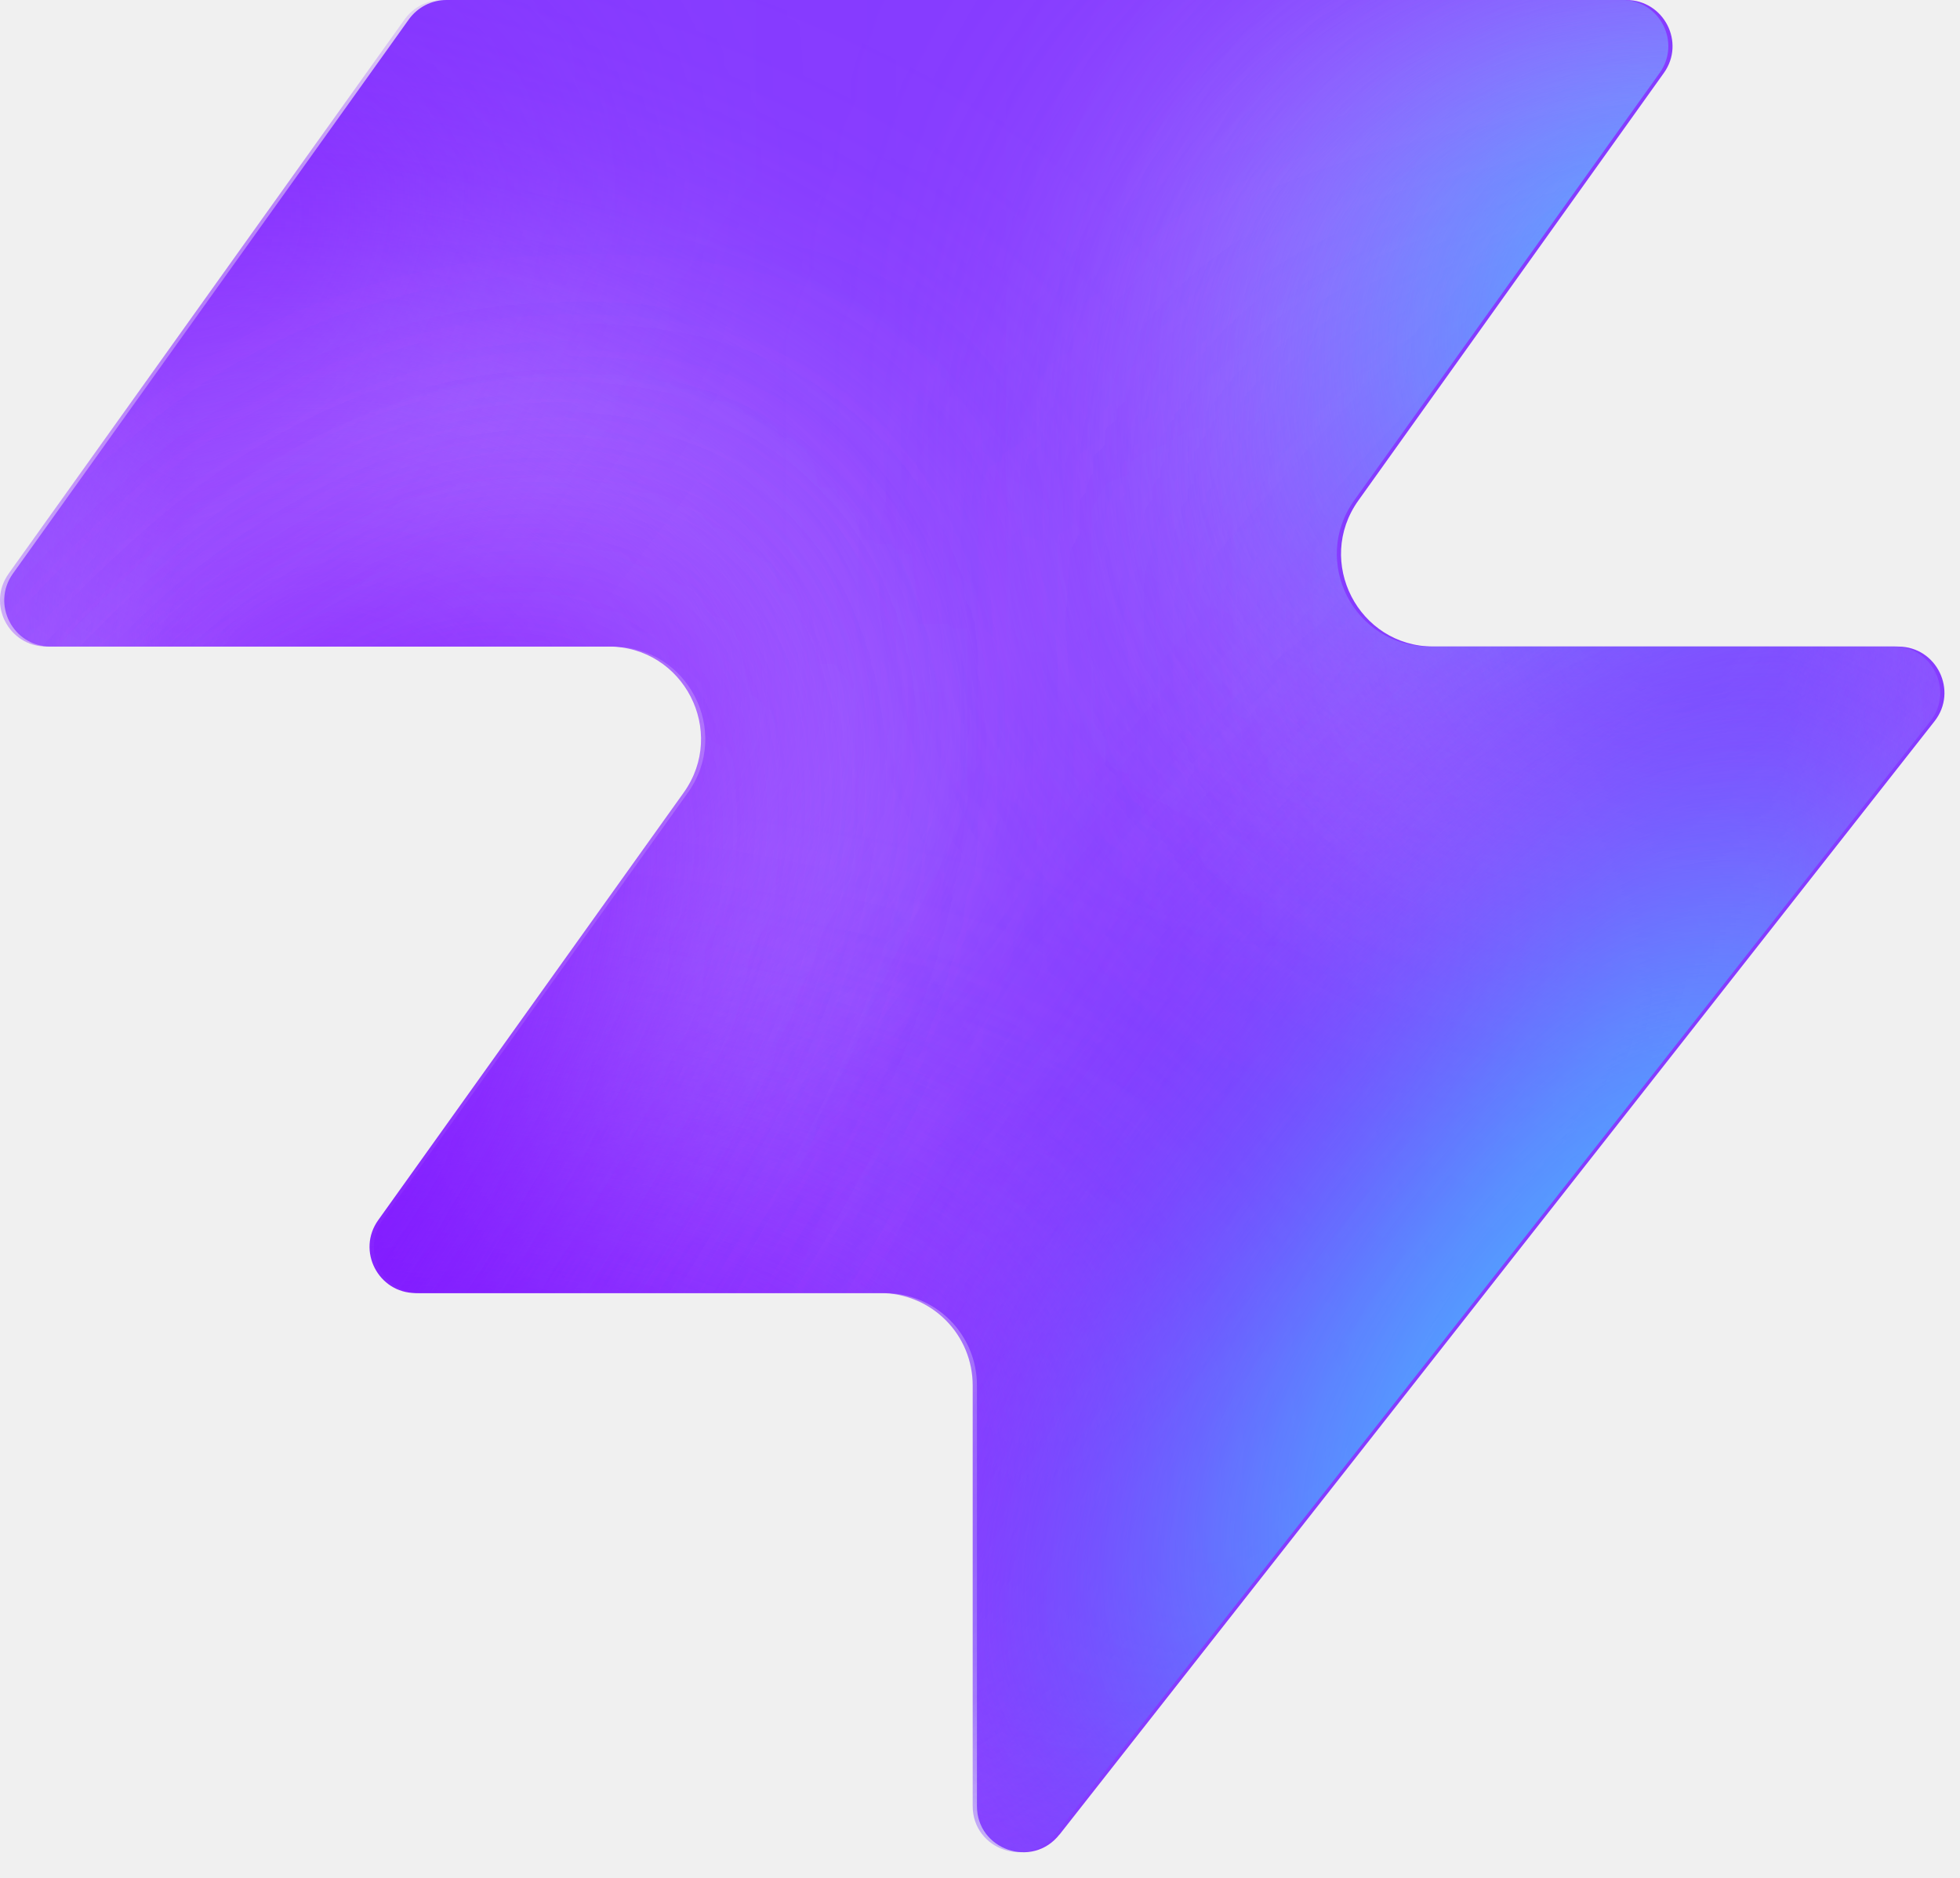
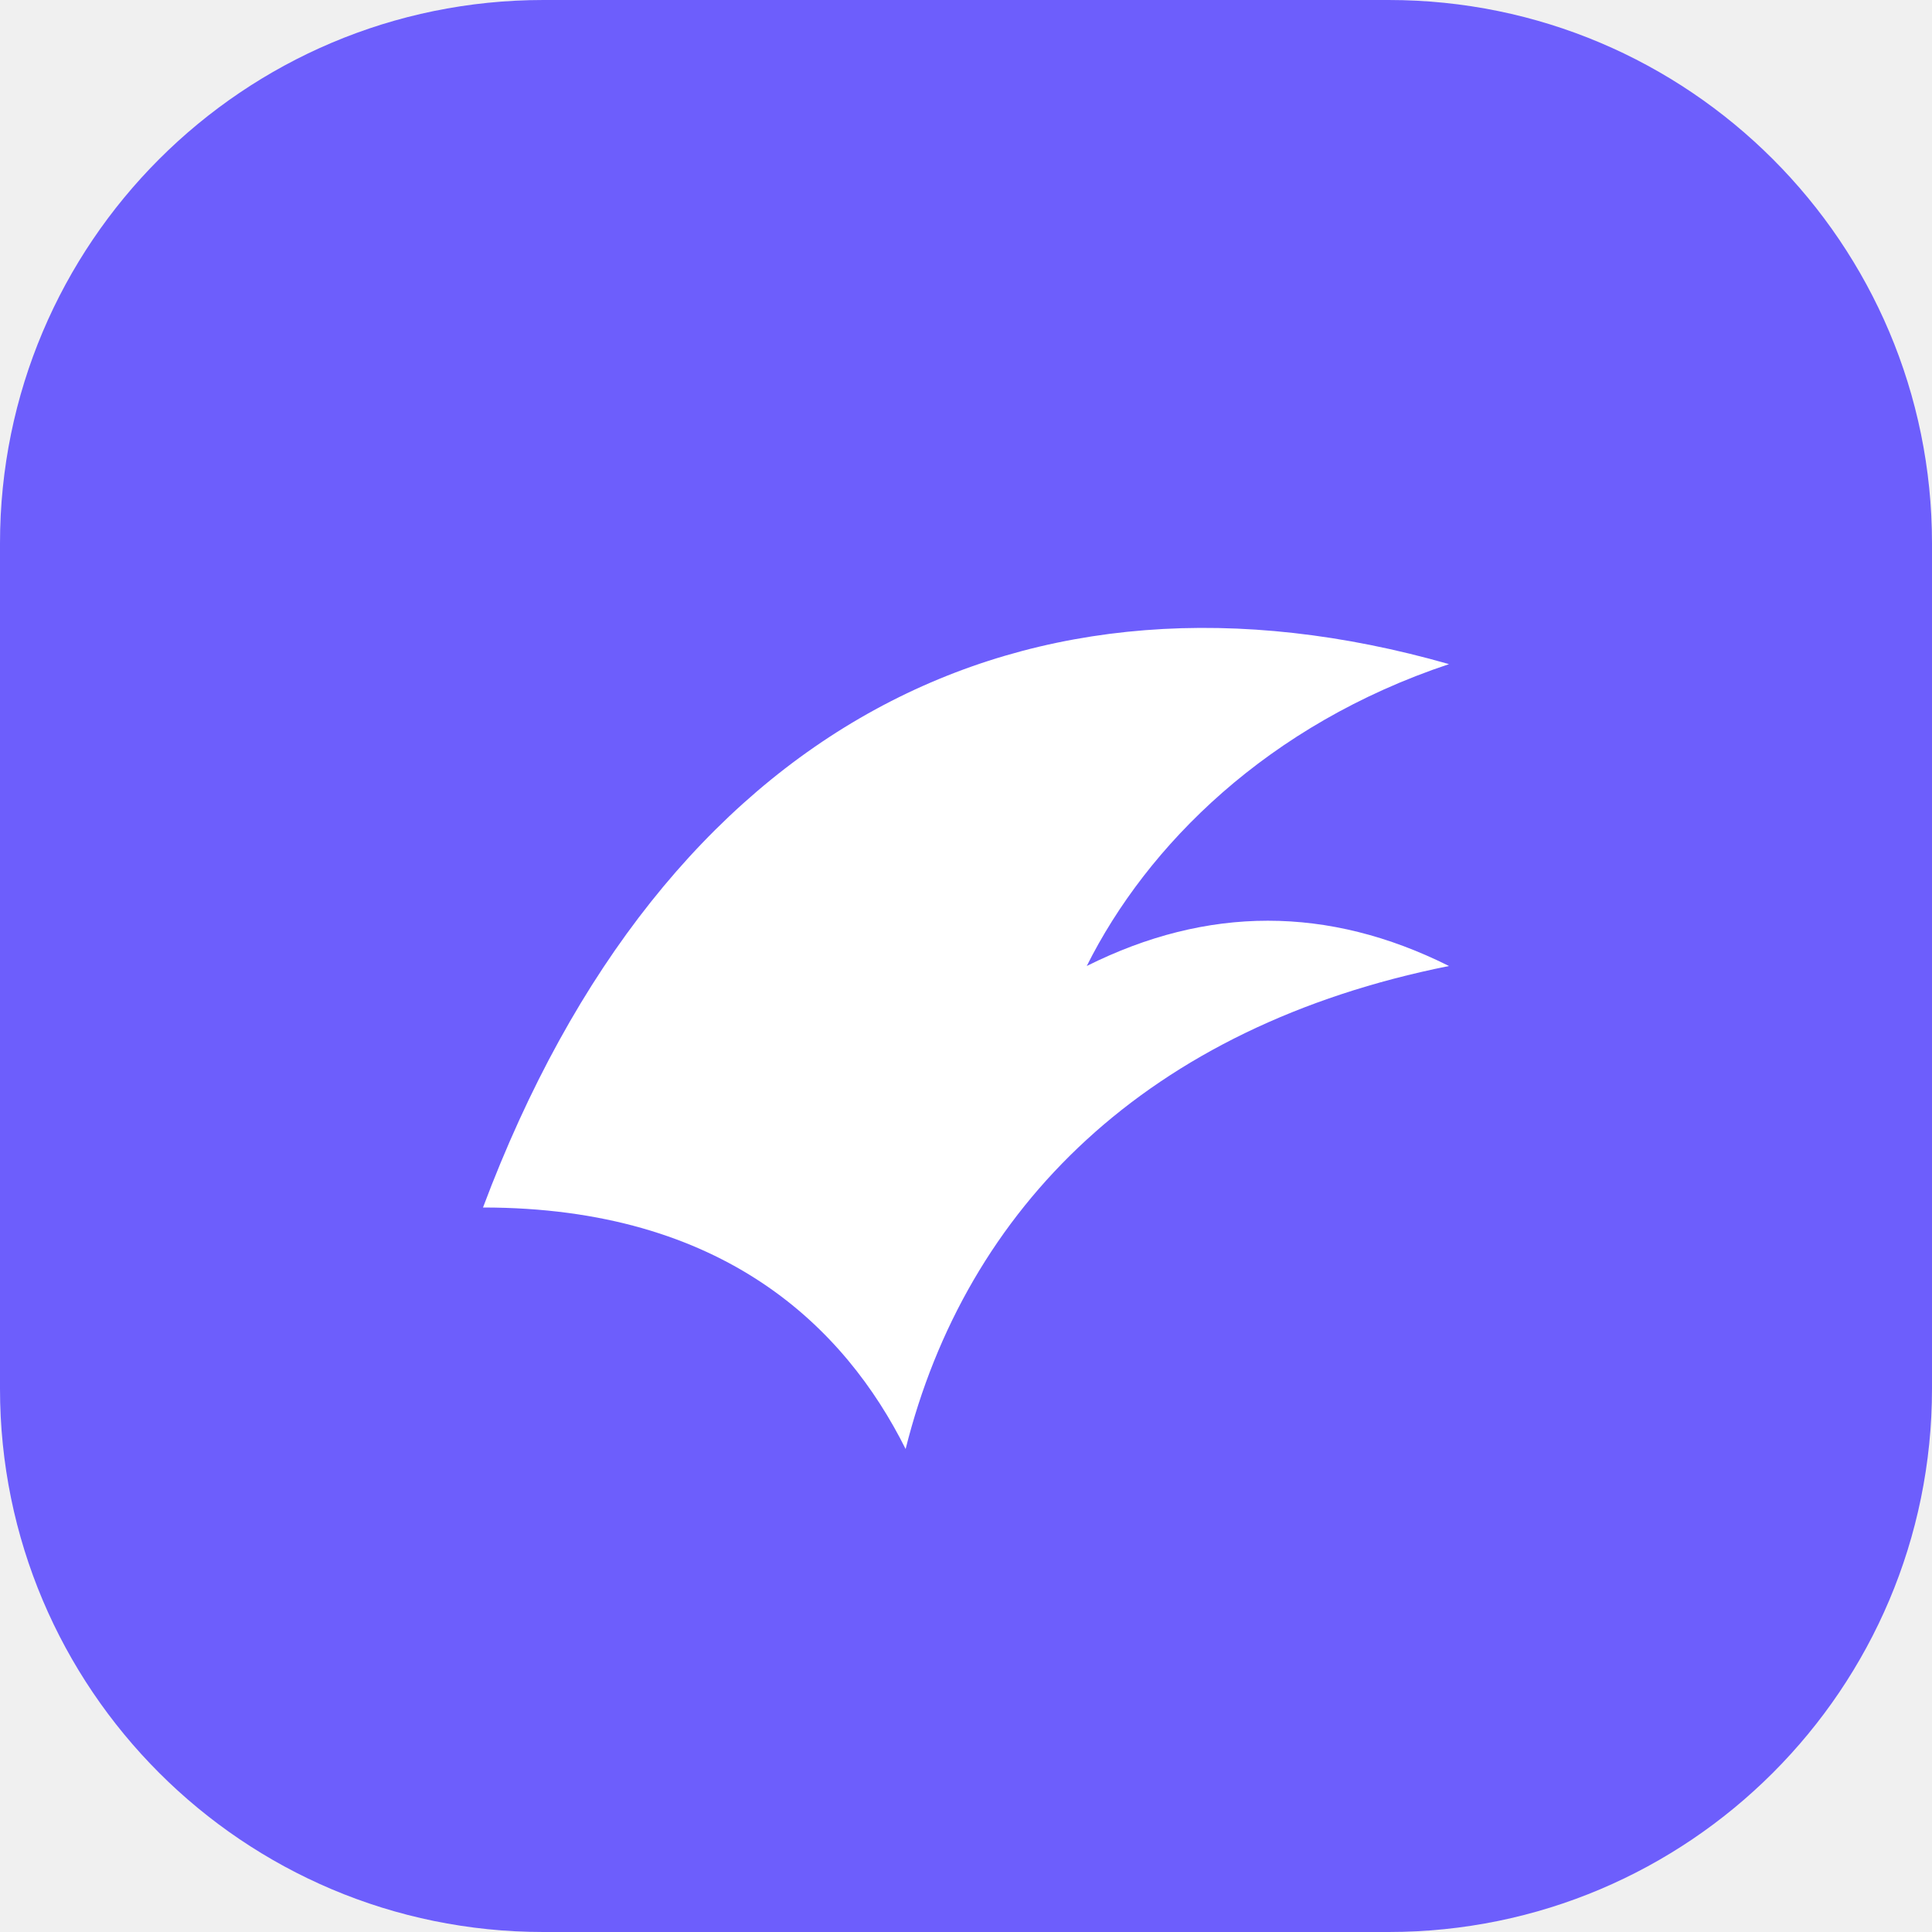
- <svg xmlns="http://www.w3.org/2000/svg" width="48" height="46" fill="none" viewBox="0 0 48 46">
-   <path fill="#863bff" d="M25.946 44.938c-.664.845-2.021.375-2.021-.698V33.937a2.26 2.26 0 0 0-2.262-2.262H10.287c-.92 0-1.456-1.04-.92-1.788l7.48-10.471c1.07-1.497 0-3.578-1.842-3.578H1.237c-.92 0-1.456-1.04-.92-1.788L10.013.474c.214-.297.556-.474.92-.474h28.894c.92 0 1.456 1.04.92 1.788l-7.48 10.471c-1.07 1.498 0 3.579 1.842 3.579h11.377c.943 0 1.473 1.088.89 1.83L25.947 44.94z" style="fill:#863bff;fill:color(display-p3 .525 .23 1);fill-opacity:1" />
-   <mask id="a" width="48" height="46" x="0" y="0" maskUnits="userSpaceOnUse" style="mask-type:alpha">
-     <path fill="#000" d="M25.842 44.938c-.664.844-2.021.375-2.021-.698V33.937a2.26 2.26 0 0 0-2.262-2.262H10.183c-.92 0-1.456-1.04-.92-1.788l7.48-10.471c1.07-1.498 0-3.579-1.842-3.579H1.133c-.92 0-1.456-1.04-.92-1.787L9.91.473c.214-.297.556-.474.92-.474h28.894c.92 0 1.456 1.04.92 1.788l-7.48 10.471c-1.07 1.498 0 3.578 1.842 3.578h11.377c.943 0 1.473 1.088.89 1.832L25.843 44.94z" style="fill:#000;fill-opacity:1" />
-   </mask>
-   <g mask="url(#a)">
-     <g filter="url(#b)">
-       <ellipse cx="5.508" cy="14.704" fill="#ede6ff" rx="5.508" ry="14.704" style="fill:#ede6ff;fill:color(display-p3 .927 .903 1);fill-opacity:1" transform="matrix(.00324 1 1 -.00324 -4.47 31.516)" />
-     </g>
-     <g filter="url(#c)">
-       <ellipse cx="10.399" cy="29.851" fill="#ede6ff" rx="10.399" ry="29.851" style="fill:#ede6ff;fill:color(display-p3 .927 .903 1);fill-opacity:1" transform="matrix(.00324 1 1 -.00324 -39.328 7.883)" />
-     </g>
-     <g filter="url(#d)">
-       <ellipse cx="5.508" cy="30.487" fill="#7e14ff" rx="5.508" ry="30.487" style="fill:#7e14ff;fill:color(display-p3 .492 .077 1);fill-opacity:1" transform="rotate(89.814 -25.913 -14.639)scale(1 -1)" />
-     </g>
-     <g filter="url(#e)">
-       <ellipse cx="5.508" cy="30.599" fill="#7e14ff" rx="5.508" ry="30.599" style="fill:#7e14ff;fill:color(display-p3 .492 .077 1);fill-opacity:1" transform="rotate(89.814 -32.644 -3.334)scale(1 -1)" />
-     </g>
-     <g filter="url(#f)">
-       <ellipse cx="5.508" cy="30.599" fill="#7e14ff" rx="5.508" ry="30.599" style="fill:#7e14ff;fill:color(display-p3 .492 .077 1);fill-opacity:1" transform="matrix(.00324 1 1 -.00324 -34.34 30.47)" />
-     </g>
-     <g filter="url(#g)">
-       <ellipse cx="14.072" cy="22.078" fill="#ede6ff" rx="14.072" ry="22.078" style="fill:#ede6ff;fill:color(display-p3 .927 .903 1);fill-opacity:1" transform="rotate(93.35 24.506 48.493)scale(-1 1)" />
-     </g>
-     <g filter="url(#h)">
-       <ellipse cx="3.47" cy="21.501" fill="#7e14ff" rx="3.47" ry="21.501" style="fill:#7e14ff;fill:color(display-p3 .492 .077 1);fill-opacity:1" transform="rotate(89.009 28.708 47.59)scale(-1 1)" />
-     </g>
-     <g filter="url(#i)">
-       <ellipse cx="3.47" cy="21.501" fill="#7e14ff" rx="3.47" ry="21.501" style="fill:#7e14ff;fill:color(display-p3 .492 .077 1);fill-opacity:1" transform="rotate(89.009 28.708 47.59)scale(-1 1)" />
-     </g>
-     <g filter="url(#j)">
-       <ellipse cx=".387" cy="8.972" fill="#7e14ff" rx="4.407" ry="29.108" style="fill:#7e14ff;fill:color(display-p3 .492 .077 1);fill-opacity:1" transform="rotate(39.51 .387 8.972)" />
-     </g>
-     <g filter="url(#k)">
-       <ellipse cx="47.523" cy="-6.092" fill="#7e14ff" rx="4.407" ry="29.108" style="fill:#7e14ff;fill:color(display-p3 .492 .077 1);fill-opacity:1" transform="rotate(37.892 47.523 -6.092)" />
-     </g>
-     <g filter="url(#l)">
-       <ellipse cx="41.412" cy="6.333" fill="#47bfff" rx="5.971" ry="9.665" style="fill:#47bfff;fill:color(display-p3 .28 .748 1);fill-opacity:1" transform="rotate(37.892 41.412 6.333)" />
-     </g>
-     <g filter="url(#m)">
-       <ellipse cx="-1.879" cy="38.332" fill="#7e14ff" rx="4.407" ry="29.108" style="fill:#7e14ff;fill:color(display-p3 .492 .077 1);fill-opacity:1" transform="rotate(37.892 -1.88 38.332)" />
-     </g>
-     <g filter="url(#n)">
-       <ellipse cx="-1.879" cy="38.332" fill="#7e14ff" rx="4.407" ry="29.108" style="fill:#7e14ff;fill:color(display-p3 .492 .077 1);fill-opacity:1" transform="rotate(37.892 -1.88 38.332)" />
-     </g>
-     <g filter="url(#o)">
-       <ellipse cx="35.651" cy="29.907" fill="#7e14ff" rx="4.407" ry="29.108" style="fill:#7e14ff;fill:color(display-p3 .492 .077 1);fill-opacity:1" transform="rotate(37.892 35.651 29.907)" />
-     </g>
-     <g filter="url(#p)">
-       <ellipse cx="38.418" cy="32.4" fill="#47bfff" rx="5.971" ry="15.297" style="fill:#47bfff;fill:color(display-p3 .28 .748 1);fill-opacity:1" transform="rotate(37.892 38.418 32.4)" />
-     </g>
-   </g>
-   <defs>
-     <filter id="b" width="60.045" height="41.654" x="-19.77" y="16.149" color-interpolation-filters="sRGB" filterUnits="userSpaceOnUse">
-       <feFlood flood-opacity="0" result="BackgroundImageFix" />
-       <feBlend in="SourceGraphic" in2="BackgroundImageFix" result="shape" />
-       <feGaussianBlur result="effect1_foregroundBlur_2002_17158" stdDeviation="7.659" />
-     </filter>
-     <filter id="c" width="90.34" height="51.437" x="-54.613" y="-7.533" color-interpolation-filters="sRGB" filterUnits="userSpaceOnUse">
-       <feFlood flood-opacity="0" result="BackgroundImageFix" />
-       <feBlend in="SourceGraphic" in2="BackgroundImageFix" result="shape" />
-       <feGaussianBlur result="effect1_foregroundBlur_2002_17158" stdDeviation="7.659" />
-     </filter>
-     <filter id="d" width="79.355" height="29.4" x="-49.64" y="2.03" color-interpolation-filters="sRGB" filterUnits="userSpaceOnUse">
-       <feFlood flood-opacity="0" result="BackgroundImageFix" />
-       <feBlend in="SourceGraphic" in2="BackgroundImageFix" result="shape" />
-       <feGaussianBlur result="effect1_foregroundBlur_2002_17158" stdDeviation="4.596" />
-     </filter>
-     <filter id="e" width="79.579" height="29.4" x="-45.045" y="20.029" color-interpolation-filters="sRGB" filterUnits="userSpaceOnUse">
-       <feFlood flood-opacity="0" result="BackgroundImageFix" />
-       <feBlend in="SourceGraphic" in2="BackgroundImageFix" result="shape" />
-       <feGaussianBlur result="effect1_foregroundBlur_2002_17158" stdDeviation="4.596" />
-     </filter>
-     <filter id="f" width="79.579" height="29.4" x="-43.513" y="21.178" color-interpolation-filters="sRGB" filterUnits="userSpaceOnUse">
-       <feFlood flood-opacity="0" result="BackgroundImageFix" />
-       <feBlend in="SourceGraphic" in2="BackgroundImageFix" result="shape" />
-       <feGaussianBlur result="effect1_foregroundBlur_2002_17158" stdDeviation="4.596" />
-     </filter>
-     <filter id="g" width="74.749" height="58.852" x="15.756" y="-17.901" color-interpolation-filters="sRGB" filterUnits="userSpaceOnUse">
-       <feFlood flood-opacity="0" result="BackgroundImageFix" />
-       <feBlend in="SourceGraphic" in2="BackgroundImageFix" result="shape" />
-       <feGaussianBlur result="effect1_foregroundBlur_2002_17158" stdDeviation="7.659" />
-     </filter>
-     <filter id="h" width="61.377" height="25.362" x="23.548" y="2.284" color-interpolation-filters="sRGB" filterUnits="userSpaceOnUse">
-       <feFlood flood-opacity="0" result="BackgroundImageFix" />
-       <feBlend in="SourceGraphic" in2="BackgroundImageFix" result="shape" />
-       <feGaussianBlur result="effect1_foregroundBlur_2002_17158" stdDeviation="4.596" />
-     </filter>
-     <filter id="i" width="61.377" height="25.362" x="23.548" y="2.284" color-interpolation-filters="sRGB" filterUnits="userSpaceOnUse">
-       <feFlood flood-opacity="0" result="BackgroundImageFix" />
-       <feBlend in="SourceGraphic" in2="BackgroundImageFix" result="shape" />
-       <feGaussianBlur result="effect1_foregroundBlur_2002_17158" stdDeviation="4.596" />
-     </filter>
-     <filter id="j" width="56.045" height="63.649" x="-27.636" y="-22.853" color-interpolation-filters="sRGB" filterUnits="userSpaceOnUse">
-       <feFlood flood-opacity="0" result="BackgroundImageFix" />
-       <feBlend in="SourceGraphic" in2="BackgroundImageFix" result="shape" />
-       <feGaussianBlur result="effect1_foregroundBlur_2002_17158" stdDeviation="4.596" />
-     </filter>
-     <filter id="k" width="54.814" height="64.646" x="20.116" y="-38.415" color-interpolation-filters="sRGB" filterUnits="userSpaceOnUse">
-       <feFlood flood-opacity="0" result="BackgroundImageFix" />
-       <feBlend in="SourceGraphic" in2="BackgroundImageFix" result="shape" />
-       <feGaussianBlur result="effect1_foregroundBlur_2002_17158" stdDeviation="4.596" />
-     </filter>
-     <filter id="l" width="33.541" height="35.313" x="24.641" y="-11.323" color-interpolation-filters="sRGB" filterUnits="userSpaceOnUse">
-       <feFlood flood-opacity="0" result="BackgroundImageFix" />
-       <feBlend in="SourceGraphic" in2="BackgroundImageFix" result="shape" />
-       <feGaussianBlur result="effect1_foregroundBlur_2002_17158" stdDeviation="4.596" />
-     </filter>
-     <filter id="m" width="54.814" height="64.646" x="-29.286" y="6.009" color-interpolation-filters="sRGB" filterUnits="userSpaceOnUse">
-       <feFlood flood-opacity="0" result="BackgroundImageFix" />
-       <feBlend in="SourceGraphic" in2="BackgroundImageFix" result="shape" />
-       <feGaussianBlur result="effect1_foregroundBlur_2002_17158" stdDeviation="4.596" />
-     </filter>
-     <filter id="n" width="54.814" height="64.646" x="-29.286" y="6.009" color-interpolation-filters="sRGB" filterUnits="userSpaceOnUse">
-       <feFlood flood-opacity="0" result="BackgroundImageFix" />
-       <feBlend in="SourceGraphic" in2="BackgroundImageFix" result="shape" />
-       <feGaussianBlur result="effect1_foregroundBlur_2002_17158" stdDeviation="4.596" />
-     </filter>
-     <filter id="o" width="54.814" height="64.646" x="8.244" y="-2.416" color-interpolation-filters="sRGB" filterUnits="userSpaceOnUse">
-       <feFlood flood-opacity="0" result="BackgroundImageFix" />
-       <feBlend in="SourceGraphic" in2="BackgroundImageFix" result="shape" />
-       <feGaussianBlur result="effect1_foregroundBlur_2002_17158" stdDeviation="4.596" />
-     </filter>
-     <filter id="p" width="39.409" height="43.623" x="18.713" y="10.588" color-interpolation-filters="sRGB" filterUnits="userSpaceOnUse">
-       <feFlood flood-opacity="0" result="BackgroundImageFix" />
-       <feBlend in="SourceGraphic" in2="BackgroundImageFix" result="shape" />
-       <feGaussianBlur result="effect1_foregroundBlur_2002_17158" stdDeviation="4.596" />
-     </filter>
-   </defs>
+ <svg xmlns="http://www.w3.org/2000/svg" viewBox="0 0 32 32">
+   <rect width="32" height="32" rx="9" fill="#6d5efc" />
+   <path d="M8 20c3-8 9-11 16-9-3 1-5 3-6 5 2-1 4-1 6 0-5 1-8 4-9 8-1-2-3-4-7-4z" fill="#fff" />
</svg>
